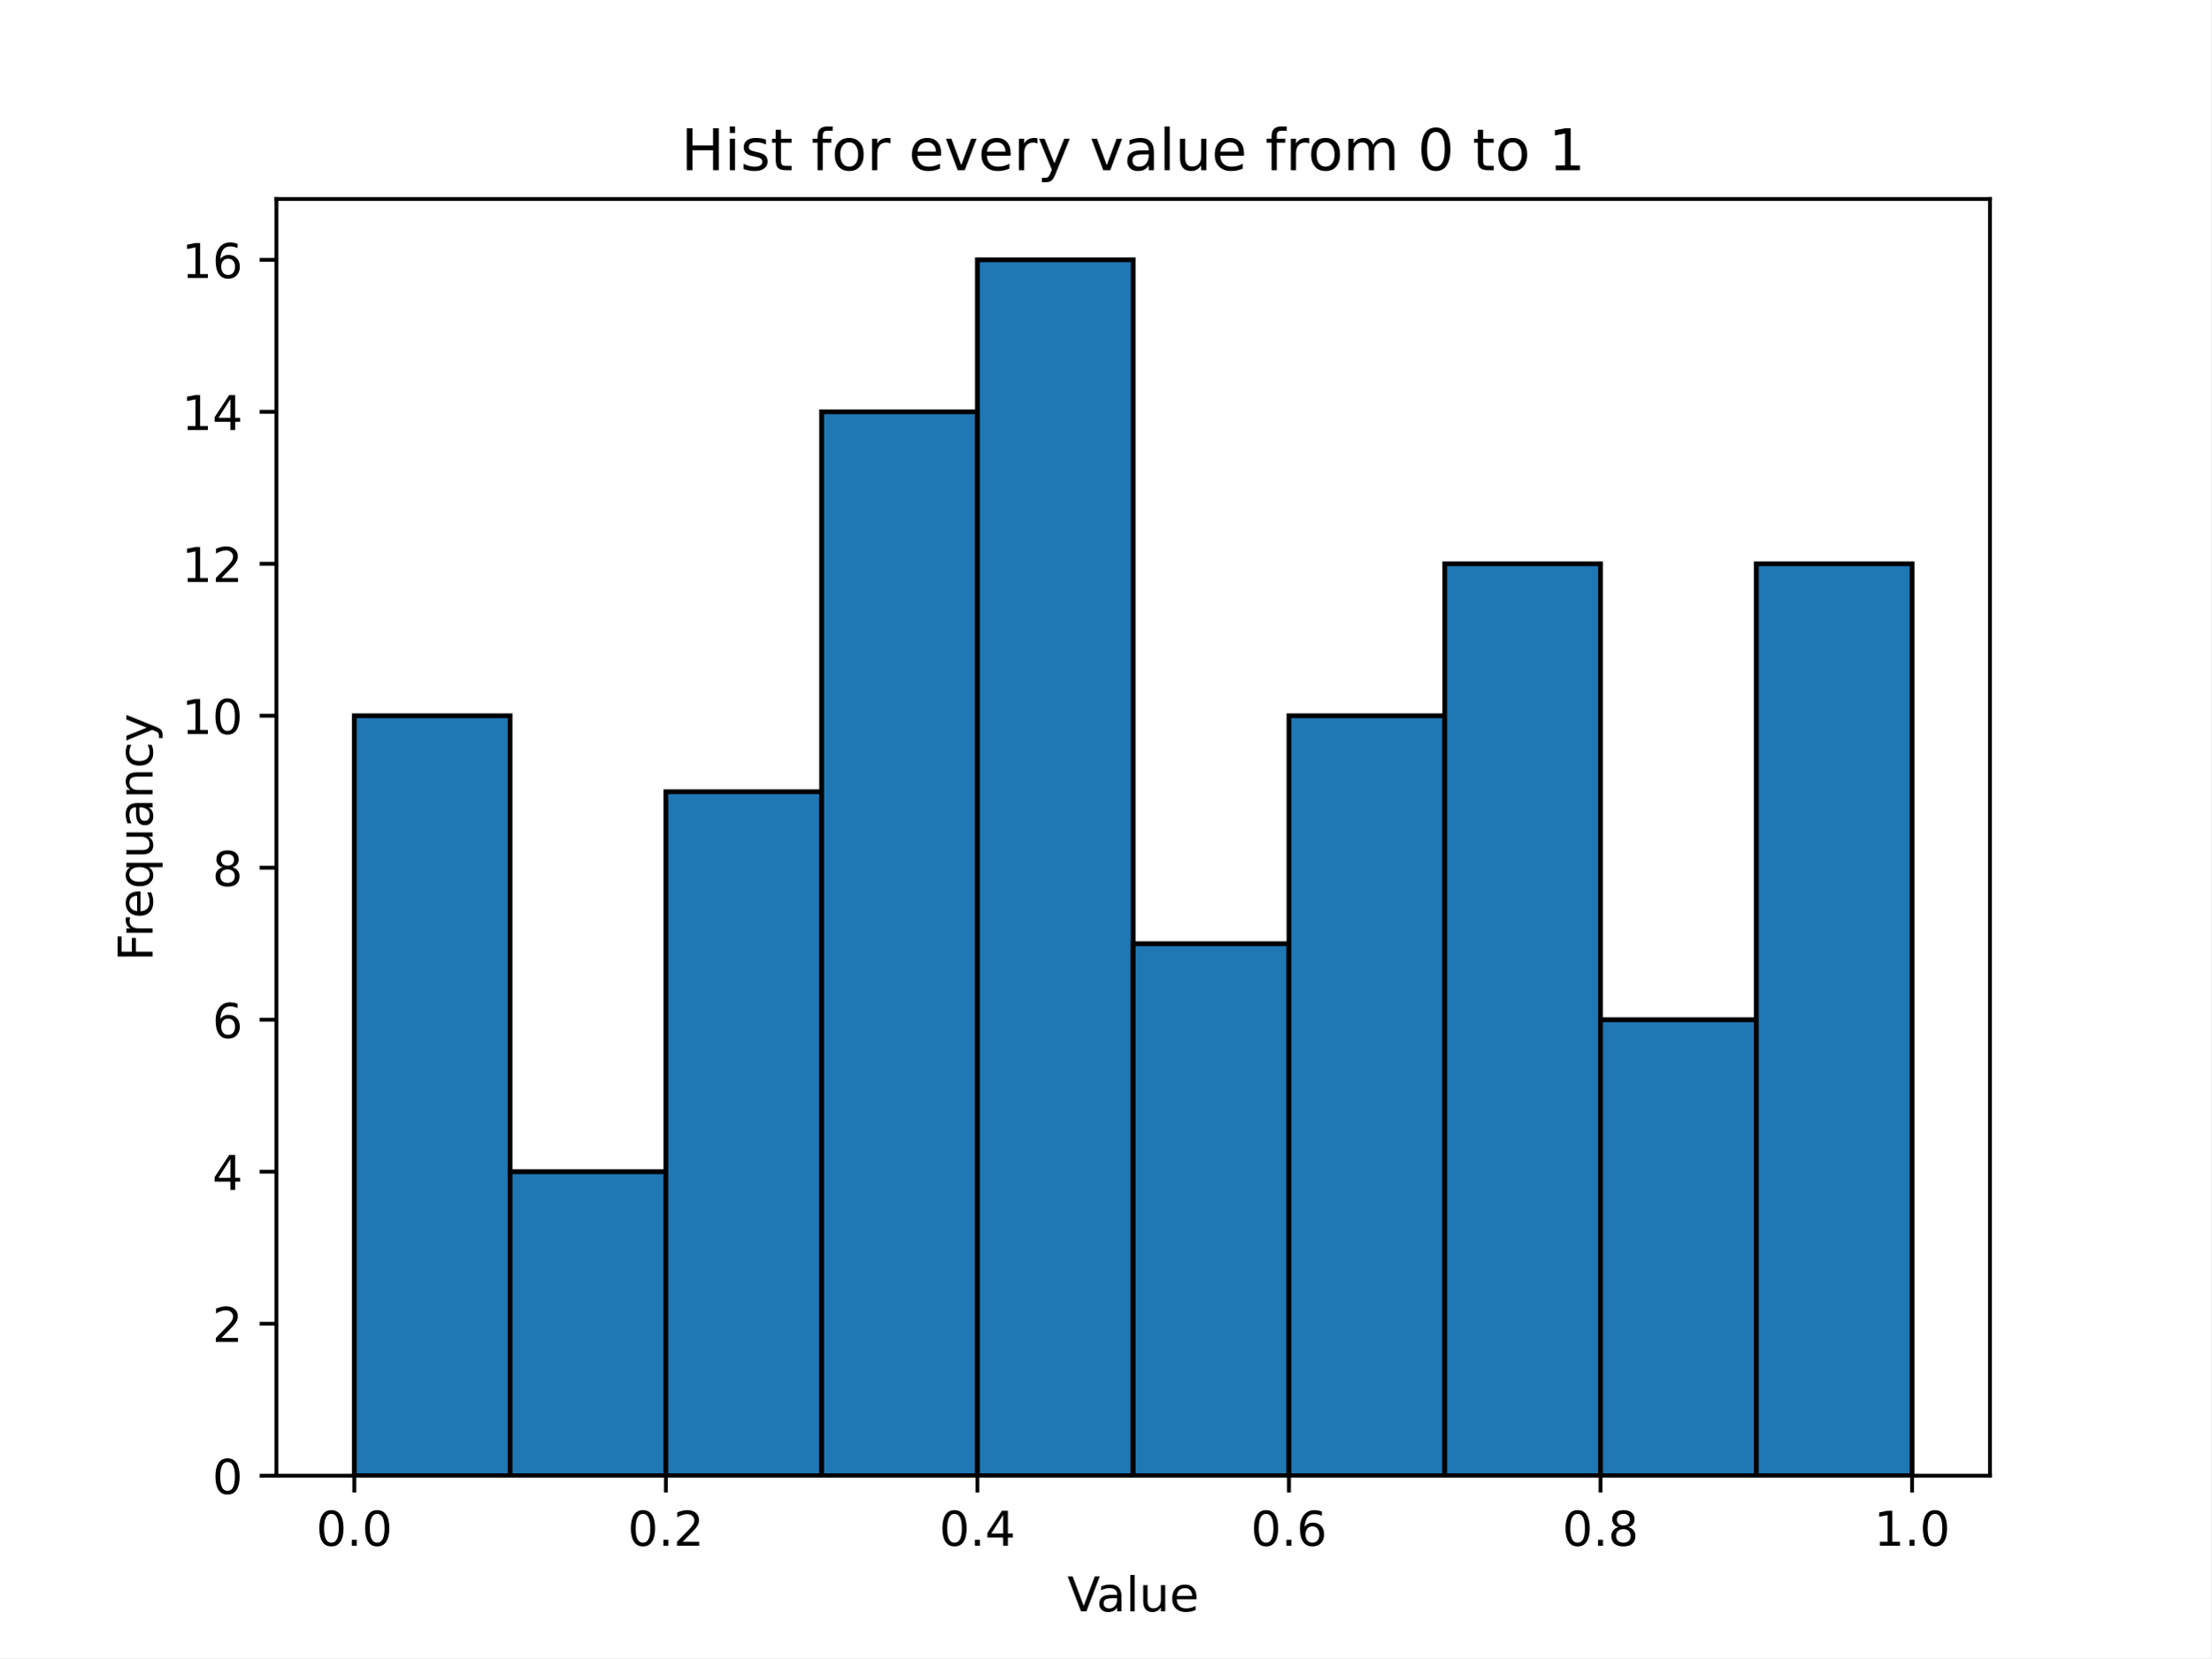
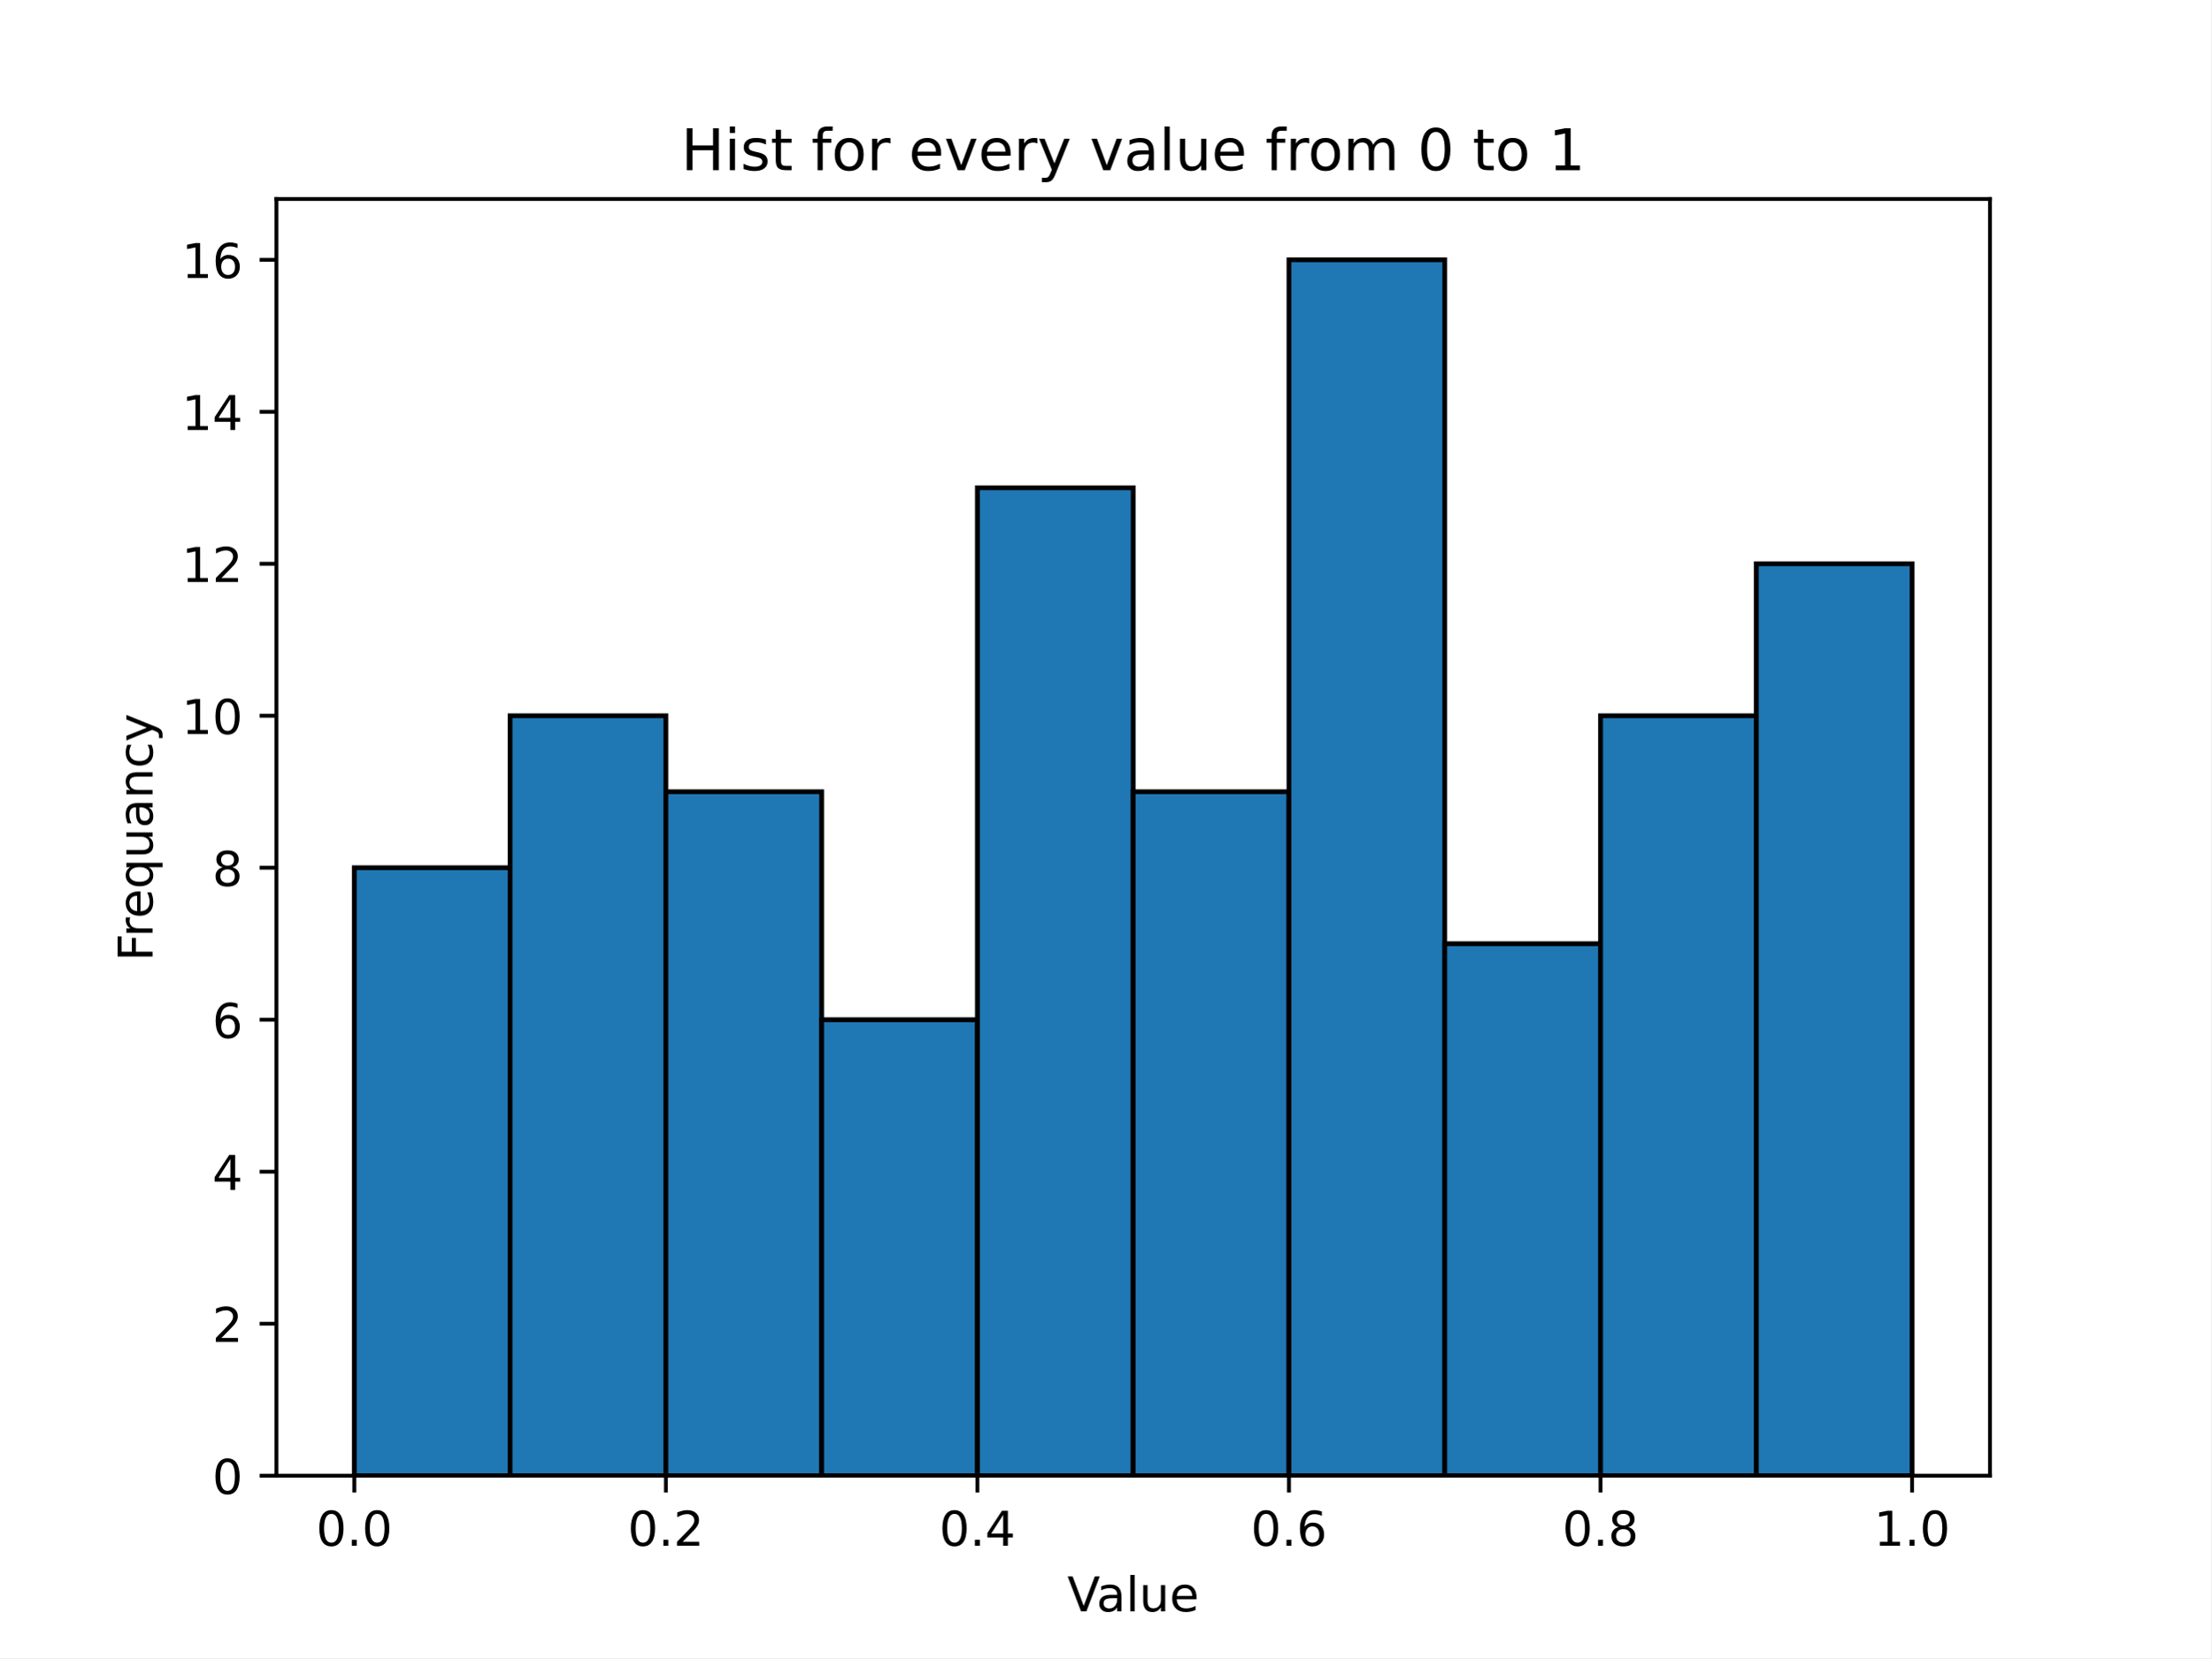
<svg xmlns="http://www.w3.org/2000/svg" xmlns:xlink="http://www.w3.org/1999/xlink" width="460.8pt" height="345.6pt" viewBox="0 0 460.8 345.6" version="1.1">
  <defs>
    <style type="text/css">*{stroke-linejoin: round; stroke-linecap: butt}</style>
  </defs>
  <g id="figure_1">
    <g id="patch_1">
      <path d="M 0 345.6  L 460.8 345.6  L 460.8 0  L 0 0  z " style="fill: #ffffff" />
    </g>
    <g id="axes_1">
      <g id="patch_2">
        <path d="M 57.6 307.584  L 414.72 307.584  L 414.72 41.472  L 57.6 41.472  z " style="fill: #ffffff" />
      </g>
      <g id="patch_3">
-         <path d="M 73.833 307.584  L 106.298 307.584  L 106.298 149.184  L 73.833 149.184  z " clip-path="url(#p1545d82039)" style="fill: #1f77b4; stroke: #000000; stroke-linejoin: miter" />
+         <path d="M 73.833 307.584  L 106.298 307.584  L 106.298 180.864  L 73.833 180.864  z " clip-path="url(#pb3b57848cc)" style="fill: #1f77b4; stroke: #000000; stroke-linejoin: miter" />
      </g>
      <g id="patch_4">
-         <path d="M 106.298 307.584  L 138.764 307.584  L 138.764 244.224  L 106.298 244.224  z " clip-path="url(#p1545d82039)" style="fill: #1f77b4; stroke: #000000; stroke-linejoin: miter" />
+         <path d="M 106.298 307.584  L 138.764 307.584  L 138.764 149.184  L 106.298 149.184  z " clip-path="url(#pb3b57848cc)" style="fill: #1f77b4; stroke: #000000; stroke-linejoin: miter" />
      </g>
      <g id="patch_5">
-         <path d="M 138.764 307.584  L 171.229 307.584  L 171.229 165.024  L 138.764 165.024  z " clip-path="url(#p1545d82039)" style="fill: #1f77b4; stroke: #000000; stroke-linejoin: miter" />
+         <path d="M 138.764 307.584  L 171.229 307.584  L 171.229 165.024  L 138.764 165.024  z " clip-path="url(#pb3b57848cc)" style="fill: #1f77b4; stroke: #000000; stroke-linejoin: miter" />
      </g>
      <g id="patch_6">
-         <path d="M 171.229 307.584  L 203.695 307.584  L 203.695 85.824  L 171.229 85.824  z " clip-path="url(#p1545d82039)" style="fill: #1f77b4; stroke: #000000; stroke-linejoin: miter" />
+         <path d="M 171.229 307.584  L 203.695 307.584  L 203.695 212.544  L 171.229 212.544  z " clip-path="url(#pb3b57848cc)" style="fill: #1f77b4; stroke: #000000; stroke-linejoin: miter" />
      </g>
      <g id="patch_7">
-         <path d="M 203.695 307.584  L 236.16 307.584  L 236.16 54.144  L 203.695 54.144  z " clip-path="url(#p1545d82039)" style="fill: #1f77b4; stroke: #000000; stroke-linejoin: miter" />
+         <path d="M 203.695 307.584  L 236.16 307.584  L 236.16 101.664  L 203.695 101.664  z " clip-path="url(#pb3b57848cc)" style="fill: #1f77b4; stroke: #000000; stroke-linejoin: miter" />
      </g>
      <g id="patch_8">
-         <path d="M 236.16 307.584  L 268.625 307.584  L 268.625 196.704  L 236.16 196.704  z " clip-path="url(#p1545d82039)" style="fill: #1f77b4; stroke: #000000; stroke-linejoin: miter" />
+         <path d="M 236.16 307.584  L 268.625 307.584  L 268.625 165.024  L 236.16 165.024  z " clip-path="url(#pb3b57848cc)" style="fill: #1f77b4; stroke: #000000; stroke-linejoin: miter" />
      </g>
      <g id="patch_9">
-         <path d="M 268.625 307.584  L 301.091 307.584  L 301.091 149.184  L 268.625 149.184  z " clip-path="url(#p1545d82039)" style="fill: #1f77b4; stroke: #000000; stroke-linejoin: miter" />
+         <path d="M 268.625 307.584  L 301.091 307.584  L 301.091 54.144  L 268.625 54.144  z " clip-path="url(#pb3b57848cc)" style="fill: #1f77b4; stroke: #000000; stroke-linejoin: miter" />
      </g>
      <g id="patch_10">
-         <path d="M 301.091 307.584  L 333.556 307.584  L 333.556 117.504  L 301.091 117.504  z " clip-path="url(#p1545d82039)" style="fill: #1f77b4; stroke: #000000; stroke-linejoin: miter" />
+         <path d="M 301.091 307.584  L 333.556 307.584  L 333.556 196.704  L 301.091 196.704  z " clip-path="url(#pb3b57848cc)" style="fill: #1f77b4; stroke: #000000; stroke-linejoin: miter" />
      </g>
      <g id="patch_11">
-         <path d="M 333.556 307.584  L 366.022 307.584  L 366.022 212.544  L 333.556 212.544  z " clip-path="url(#p1545d82039)" style="fill: #1f77b4; stroke: #000000; stroke-linejoin: miter" />
+         <path d="M 333.556 307.584  L 366.022 307.584  L 366.022 149.184  L 333.556 149.184  z " clip-path="url(#pb3b57848cc)" style="fill: #1f77b4; stroke: #000000; stroke-linejoin: miter" />
      </g>
      <g id="patch_12">
-         <path d="M 366.022 307.584  L 398.487 307.584  L 398.487 117.504  L 366.022 117.504  z " clip-path="url(#p1545d82039)" style="fill: #1f77b4; stroke: #000000; stroke-linejoin: miter" />
+         <path d="M 366.022 307.584  L 398.487 307.584  L 398.487 117.504  L 366.022 117.504  z " clip-path="url(#pb3b57848cc)" style="fill: #1f77b4; stroke: #000000; stroke-linejoin: miter" />
      </g>
      <g id="matplotlib.axis_1">
        <g id="xtick_1">
          <g id="line2d_1">
            <defs>
-               <path id="m41d5054d80" d="M 0 0  L 0 3.5  " style="stroke: #000000; stroke-width: 0.8" />
+               <path id="m8c3c869374" d="M 0 0  L 0 3.5  " style="stroke: #000000; stroke-width: 0.8" />
            </defs>
            <g>
-               <use xlink:href="#m41d5054d80" x="73.833" y="307.584" style="stroke: #000000; stroke-width: 0.8" />
+               <use xlink:href="#m8c3c869374" x="73.833" y="307.584" style="stroke: #000000; stroke-width: 0.8" />
            </g>
          </g>
          <g id="text_1">
            <g transform="translate(65.88116 322.1824) scale(0.1 -0.1)">
              <defs>
                <path id="DejaVuSans-30" d="M 2034 4250  Q 1547 4250 1301 3770  Q 1056 3291 1056 2328  Q 1056 1369 1301 889  Q 1547 409 2034 409  Q 2525 409 2770 889  Q 3016 1369 3016 2328  Q 3016 3291 2770 3770  Q 2525 4250 2034 4250  z M 2034 4750  Q 2819 4750 3233 4129  Q 3647 3509 3647 2328  Q 3647 1150 3233 529  Q 2819 -91 2034 -91  Q 1250 -91 836 529  Q 422 1150 422 2328  Q 422 3509 836 4129  Q 1250 4750 2034 4750  z " transform="scale(0.015625)" />
                <path id="DejaVuSans-2e" d="M 684 794  L 1344 794  L 1344 0  L 684 0  L 684 794  z " transform="scale(0.015625)" />
              </defs>
              <use xlink:href="#DejaVuSans-30" />
              <use xlink:href="#DejaVuSans-2e" transform="translate(63.62305 0)" />
              <use xlink:href="#DejaVuSans-30" transform="translate(95.41016 0)" />
            </g>
          </g>
        </g>
        <g id="xtick_2">
          <g id="line2d_2">
            <g>
-               <use xlink:href="#m41d5054d80" x="138.764" y="307.584" style="stroke: #000000; stroke-width: 0.8" />
+               <use xlink:href="#m8c3c869374" x="138.764" y="307.584" style="stroke: #000000; stroke-width: 0.8" />
            </g>
          </g>
          <g id="text_2">
            <g transform="translate(130.8121 322.1824) scale(0.1 -0.1)">
              <defs>
                <path id="DejaVuSans-32" d="M 1228 531  L 3431 531  L 3431 0  L 469 0  L 469 531  Q 828 903 1448 1529  Q 2069 2156 2228 2338  Q 2531 2678 2651 2914  Q 2772 3150 2772 3378  Q 2772 3750 2511 3984  Q 2250 4219 1831 4219  Q 1534 4219 1204 4116  Q 875 4013 500 3803  L 500 4441  Q 881 4594 1212 4672  Q 1544 4750 1819 4750  Q 2544 4750 2975 4387  Q 3406 4025 3406 3419  Q 3406 3131 3298 2873  Q 3191 2616 2906 2266  Q 2828 2175 2409 1742  Q 1991 1309 1228 531  z " transform="scale(0.015625)" />
              </defs>
              <use xlink:href="#DejaVuSans-30" />
              <use xlink:href="#DejaVuSans-2e" transform="translate(63.62305 0)" />
              <use xlink:href="#DejaVuSans-32" transform="translate(95.41016 0)" />
            </g>
          </g>
        </g>
        <g id="xtick_3">
          <g id="line2d_3">
            <g>
-               <use xlink:href="#m41d5054d80" x="203.695" y="307.584" style="stroke: #000000; stroke-width: 0.8" />
+               <use xlink:href="#m8c3c869374" x="203.695" y="307.584" style="stroke: #000000; stroke-width: 0.8" />
            </g>
          </g>
          <g id="text_3">
            <g transform="translate(195.743 322.1824) scale(0.1 -0.1)">
              <defs>
                <path id="DejaVuSans-34" d="M 2419 4116  L 825 1625  L 2419 1625  L 2419 4116  z M 2253 4666  L 3047 4666  L 3047 1625  L 3713 1625  L 3713 1100  L 3047 1100  L 3047 0  L 2419 0  L 2419 1100  L 313 1100  L 313 1709  L 2253 4666  z " transform="scale(0.015625)" />
              </defs>
              <use xlink:href="#DejaVuSans-30" />
              <use xlink:href="#DejaVuSans-2e" transform="translate(63.62305 0)" />
              <use xlink:href="#DejaVuSans-34" transform="translate(95.41016 0)" />
            </g>
          </g>
        </g>
        <g id="xtick_4">
          <g id="line2d_4">
            <g>
-               <use xlink:href="#m41d5054d80" x="268.625" y="307.584" style="stroke: #000000; stroke-width: 0.8" />
+               <use xlink:href="#m8c3c869374" x="268.625" y="307.584" style="stroke: #000000; stroke-width: 0.8" />
            </g>
          </g>
          <g id="text_4">
            <g transform="translate(260.6739 322.1824) scale(0.1 -0.1)">
              <defs>
                <path id="DejaVuSans-36" d="M 2113 2584  Q 1688 2584 1439 2293  Q 1191 2003 1191 1497  Q 1191 994 1439 701  Q 1688 409 2113 409  Q 2538 409 2786 701  Q 3034 994 3034 1497  Q 3034 2003 2786 2293  Q 2538 2584 2113 2584  z M 3366 4563  L 3366 3988  Q 3128 4100 2886 4159  Q 2644 4219 2406 4219  Q 1781 4219 1451 3797  Q 1122 3375 1075 2522  Q 1259 2794 1537 2939  Q 1816 3084 2150 3084  Q 2853 3084 3261 2657  Q 3669 2231 3669 1497  Q 3669 778 3244 343  Q 2819 -91 2113 -91  Q 1303 -91 875 529  Q 447 1150 447 2328  Q 447 3434 972 4092  Q 1497 4750 2381 4750  Q 2619 4750 2861 4703  Q 3103 4656 3366 4563  z " transform="scale(0.015625)" />
              </defs>
              <use xlink:href="#DejaVuSans-30" />
              <use xlink:href="#DejaVuSans-2e" transform="translate(63.62305 0)" />
              <use xlink:href="#DejaVuSans-36" transform="translate(95.41016 0)" />
            </g>
          </g>
        </g>
        <g id="xtick_5">
          <g id="line2d_5">
            <g>
-               <use xlink:href="#m41d5054d80" x="333.556" y="307.584" style="stroke: #000000; stroke-width: 0.8" />
+               <use xlink:href="#m8c3c869374" x="333.556" y="307.584" style="stroke: #000000; stroke-width: 0.8" />
            </g>
          </g>
          <g id="text_5">
            <g transform="translate(325.6048 322.1824) scale(0.1 -0.1)">
              <defs>
                <path id="DejaVuSans-38" d="M 2034 2216  Q 1584 2216 1326 1975  Q 1069 1734 1069 1313  Q 1069 891 1326 650  Q 1584 409 2034 409  Q 2484 409 2743 651  Q 3003 894 3003 1313  Q 3003 1734 2745 1975  Q 2488 2216 2034 2216  z M 1403 2484  Q 997 2584 770 2862  Q 544 3141 544 3541  Q 544 4100 942 4425  Q 1341 4750 2034 4750  Q 2731 4750 3128 4425  Q 3525 4100 3525 3541  Q 3525 3141 3298 2862  Q 3072 2584 2669 2484  Q 3125 2378 3379 2068  Q 3634 1759 3634 1313  Q 3634 634 3220 271  Q 2806 -91 2034 -91  Q 1263 -91 848 271  Q 434 634 434 1313  Q 434 1759 690 2068  Q 947 2378 1403 2484  z M 1172 3481  Q 1172 3119 1398 2916  Q 1625 2713 2034 2713  Q 2441 2713 2670 2916  Q 2900 3119 2900 3481  Q 2900 3844 2670 4047  Q 2441 4250 2034 4250  Q 1625 4250 1398 4047  Q 1172 3844 1172 3481  z " transform="scale(0.015625)" />
              </defs>
              <use xlink:href="#DejaVuSans-30" />
              <use xlink:href="#DejaVuSans-2e" transform="translate(63.62305 0)" />
              <use xlink:href="#DejaVuSans-38" transform="translate(95.41016 0)" />
            </g>
          </g>
        </g>
        <g id="xtick_6">
          <g id="line2d_6">
            <g>
-               <use xlink:href="#m41d5054d80" x="398.487" y="307.584" style="stroke: #000000; stroke-width: 0.8" />
+               <use xlink:href="#m8c3c869374" x="398.487" y="307.584" style="stroke: #000000; stroke-width: 0.8" />
            </g>
          </g>
          <g id="text_6">
            <g transform="translate(390.5357 322.1824) scale(0.1 -0.1)">
              <defs>
                <path id="DejaVuSans-31" d="M 794 531  L 1825 531  L 1825 4091  L 703 3866  L 703 4441  L 1819 4666  L 2450 4666  L 2450 531  L 3481 531  L 3481 0  L 794 0  L 794 531  z " transform="scale(0.015625)" />
              </defs>
              <use xlink:href="#DejaVuSans-31" />
              <use xlink:href="#DejaVuSans-2e" transform="translate(63.62305 0)" />
              <use xlink:href="#DejaVuSans-30" transform="translate(95.41016 0)" />
            </g>
          </g>
        </g>
        <g id="text_7">
          <g transform="translate(222.4288 335.8606) scale(0.1 -0.1)">
            <defs>
              <path id="DejaVuSans-56" d="M 1831 0  L 50 4666  L 709 4666  L 2188 738  L 3669 4666  L 4325 4666  L 2547 0  L 1831 0  z " transform="scale(0.015625)" />
              <path id="DejaVuSans-61" d="M 2194 1759  Q 1497 1759 1228 1600  Q 959 1441 959 1056  Q 959 750 1161 570  Q 1363 391 1709 391  Q 2188 391 2477 730  Q 2766 1069 2766 1631  L 2766 1759  L 2194 1759  z M 3341 1997  L 3341 0  L 2766 0  L 2766 531  Q 2569 213 2275 61  Q 1981 -91 1556 -91  Q 1019 -91 701 211  Q 384 513 384 1019  Q 384 1609 779 1909  Q 1175 2209 1959 2209  L 2766 2209  L 2766 2266  Q 2766 2663 2505 2880  Q 2244 3097 1772 3097  Q 1472 3097 1187 3025  Q 903 2953 641 2809  L 641 3341  Q 956 3463 1253 3523  Q 1550 3584 1831 3584  Q 2591 3584 2966 3190  Q 3341 2797 3341 1997  z " transform="scale(0.015625)" />
              <path id="DejaVuSans-6c" d="M 603 4863  L 1178 4863  L 1178 0  L 603 0  L 603 4863  z " transform="scale(0.015625)" />
              <path id="DejaVuSans-75" d="M 544 1381  L 544 3500  L 1119 3500  L 1119 1403  Q 1119 906 1312 657  Q 1506 409 1894 409  Q 2359 409 2629 706  Q 2900 1003 2900 1516  L 2900 3500  L 3475 3500  L 3475 0  L 2900 0  L 2900 538  Q 2691 219 2414 64  Q 2138 -91 1772 -91  Q 1169 -91 856 284  Q 544 659 544 1381  z M 1991 3584  L 1991 3584  z " transform="scale(0.015625)" />
              <path id="DejaVuSans-65" d="M 3597 1894  L 3597 1613  L 953 1613  Q 991 1019 1311 708  Q 1631 397 2203 397  Q 2534 397 2845 478  Q 3156 559 3463 722  L 3463 178  Q 3153 47 2828 -22  Q 2503 -91 2169 -91  Q 1331 -91 842 396  Q 353 884 353 1716  Q 353 2575 817 3079  Q 1281 3584 2069 3584  Q 2775 3584 3186 3129  Q 3597 2675 3597 1894  z M 3022 2063  Q 3016 2534 2758 2815  Q 2500 3097 2075 3097  Q 1594 3097 1305 2825  Q 1016 2553 972 2059  L 3022 2063  z " transform="scale(0.015625)" />
            </defs>
            <use xlink:href="#DejaVuSans-56" />
            <use xlink:href="#DejaVuSans-61" transform="translate(60.6582 0)" />
            <use xlink:href="#DejaVuSans-6c" transform="translate(121.9375 0)" />
            <use xlink:href="#DejaVuSans-75" transform="translate(149.7207 0)" />
            <use xlink:href="#DejaVuSans-65" transform="translate(213.0996 0)" />
          </g>
        </g>
      </g>
      <g id="matplotlib.axis_2">
        <g id="ytick_1">
          <g id="line2d_7">
            <defs>
-               <path id="m8de195531a" d="M 0 0  L -3.5 0  " style="stroke: #000000; stroke-width: 0.8" />
+               <path id="m3414b4ed4a" d="M 0 0  L -3.5 0  " style="stroke: #000000; stroke-width: 0.8" />
            </defs>
            <g>
-               <use xlink:href="#m8de195531a" x="57.6" y="307.584" style="stroke: #000000; stroke-width: 0.8" />
+               <use xlink:href="#m3414b4ed4a" x="57.6" y="307.584" style="stroke: #000000; stroke-width: 0.8" />
            </g>
          </g>
          <g id="text_8">
            <g transform="translate(44.2375 311.3832) scale(0.1 -0.1)">
              <use xlink:href="#DejaVuSans-30" />
            </g>
          </g>
        </g>
        <g id="ytick_2">
          <g id="line2d_8">
            <g>
-               <use xlink:href="#m8de195531a" x="57.6" y="275.904" style="stroke: #000000; stroke-width: 0.8" />
+               <use xlink:href="#m3414b4ed4a" x="57.6" y="275.904" style="stroke: #000000; stroke-width: 0.8" />
            </g>
          </g>
          <g id="text_9">
            <g transform="translate(44.2375 279.7032) scale(0.1 -0.1)">
              <use xlink:href="#DejaVuSans-32" />
            </g>
          </g>
        </g>
        <g id="ytick_3">
          <g id="line2d_9">
            <g>
-               <use xlink:href="#m8de195531a" x="57.6" y="244.224" style="stroke: #000000; stroke-width: 0.8" />
+               <use xlink:href="#m3414b4ed4a" x="57.6" y="244.224" style="stroke: #000000; stroke-width: 0.8" />
            </g>
          </g>
          <g id="text_10">
            <g transform="translate(44.2375 248.0232) scale(0.1 -0.1)">
              <use xlink:href="#DejaVuSans-34" />
            </g>
          </g>
        </g>
        <g id="ytick_4">
          <g id="line2d_10">
            <g>
-               <use xlink:href="#m8de195531a" x="57.6" y="212.544" style="stroke: #000000; stroke-width: 0.8" />
+               <use xlink:href="#m3414b4ed4a" x="57.6" y="212.544" style="stroke: #000000; stroke-width: 0.8" />
            </g>
          </g>
          <g id="text_11">
            <g transform="translate(44.2375 216.3432) scale(0.1 -0.1)">
              <use xlink:href="#DejaVuSans-36" />
            </g>
          </g>
        </g>
        <g id="ytick_5">
          <g id="line2d_11">
            <g>
-               <use xlink:href="#m8de195531a" x="57.6" y="180.864" style="stroke: #000000; stroke-width: 0.8" />
+               <use xlink:href="#m3414b4ed4a" x="57.6" y="180.864" style="stroke: #000000; stroke-width: 0.8" />
            </g>
          </g>
          <g id="text_12">
            <g transform="translate(44.2375 184.6632) scale(0.1 -0.1)">
              <use xlink:href="#DejaVuSans-38" />
            </g>
          </g>
        </g>
        <g id="ytick_6">
          <g id="line2d_12">
            <g>
-               <use xlink:href="#m8de195531a" x="57.6" y="149.184" style="stroke: #000000; stroke-width: 0.8" />
+               <use xlink:href="#m3414b4ed4a" x="57.6" y="149.184" style="stroke: #000000; stroke-width: 0.8" />
            </g>
          </g>
          <g id="text_13">
            <g transform="translate(37.875 152.9832) scale(0.1 -0.1)">
              <use xlink:href="#DejaVuSans-31" />
              <use xlink:href="#DejaVuSans-30" transform="translate(63.62305 0)" />
            </g>
          </g>
        </g>
        <g id="ytick_7">
          <g id="line2d_13">
            <g>
-               <use xlink:href="#m8de195531a" x="57.6" y="117.504" style="stroke: #000000; stroke-width: 0.8" />
+               <use xlink:href="#m3414b4ed4a" x="57.6" y="117.504" style="stroke: #000000; stroke-width: 0.8" />
            </g>
          </g>
          <g id="text_14">
            <g transform="translate(37.875 121.3032) scale(0.1 -0.1)">
              <use xlink:href="#DejaVuSans-31" />
              <use xlink:href="#DejaVuSans-32" transform="translate(63.62305 0)" />
            </g>
          </g>
        </g>
        <g id="ytick_8">
          <g id="line2d_14">
            <g>
-               <use xlink:href="#m8de195531a" x="57.6" y="85.824" style="stroke: #000000; stroke-width: 0.8" />
+               <use xlink:href="#m3414b4ed4a" x="57.6" y="85.824" style="stroke: #000000; stroke-width: 0.8" />
            </g>
          </g>
          <g id="text_15">
            <g transform="translate(37.875 89.62322) scale(0.1 -0.1)">
              <use xlink:href="#DejaVuSans-31" />
              <use xlink:href="#DejaVuSans-34" transform="translate(63.62305 0)" />
            </g>
          </g>
        </g>
        <g id="ytick_9">
          <g id="line2d_15">
            <g>
-               <use xlink:href="#m8de195531a" x="57.6" y="54.144" style="stroke: #000000; stroke-width: 0.8" />
+               <use xlink:href="#m3414b4ed4a" x="57.6" y="54.144" style="stroke: #000000; stroke-width: 0.8" />
            </g>
          </g>
          <g id="text_16">
            <g transform="translate(37.875 57.94322) scale(0.1 -0.1)">
              <use xlink:href="#DejaVuSans-31" />
              <use xlink:href="#DejaVuSans-36" transform="translate(63.62305 0)" />
            </g>
          </g>
        </g>
        <g id="text_17">
          <g transform="translate(31.79531 200.3452) rotate(-90) scale(0.1 -0.1)">
            <defs>
              <path id="DejaVuSans-46" d="M 628 4666  L 3309 4666  L 3309 4134  L 1259 4134  L 1259 2759  L 3109 2759  L 3109 2228  L 1259 2228  L 1259 0  L 628 0  L 628 4666  z " transform="scale(0.015625)" />
              <path id="DejaVuSans-72" d="M 2631 2963  Q 2534 3019 2420 3045  Q 2306 3072 2169 3072  Q 1681 3072 1420 2755  Q 1159 2438 1159 1844  L 1159 0  L 581 0  L 581 3500  L 1159 3500  L 1159 2956  Q 1341 3275 1631 3429  Q 1922 3584 2338 3584  Q 2397 3584 2469 3576  Q 2541 3569 2628 3553  L 2631 2963  z " transform="scale(0.015625)" />
              <path id="DejaVuSans-71" d="M 947 1747  Q 947 1113 1208 752  Q 1469 391 1925 391  Q 2381 391 2643 752  Q 2906 1113 2906 1747  Q 2906 2381 2643 2742  Q 2381 3103 1925 3103  Q 1469 3103 1208 2742  Q 947 2381 947 1747  z M 2906 525  Q 2725 213 2448 61  Q 2172 -91 1784 -91  Q 1150 -91 751 415  Q 353 922 353 1747  Q 353 2572 751 3078  Q 1150 3584 1784 3584  Q 2172 3584 2448 3432  Q 2725 3281 2906 2969  L 2906 3500  L 3481 3500  L 3481 -1331  L 2906 -1331  L 2906 525  z " transform="scale(0.015625)" />
              <path id="DejaVuSans-6e" d="M 3513 2113  L 3513 0  L 2938 0  L 2938 2094  Q 2938 2591 2744 2837  Q 2550 3084 2163 3084  Q 1697 3084 1428 2787  Q 1159 2491 1159 1978  L 1159 0  L 581 0  L 581 3500  L 1159 3500  L 1159 2956  Q 1366 3272 1645 3428  Q 1925 3584 2291 3584  Q 2894 3584 3203 3211  Q 3513 2838 3513 2113  z " transform="scale(0.015625)" />
              <path id="DejaVuSans-63" d="M 3122 3366  L 3122 2828  Q 2878 2963 2633 3030  Q 2388 3097 2138 3097  Q 1578 3097 1268 2742  Q 959 2388 959 1747  Q 959 1106 1268 751  Q 1578 397 2138 397  Q 2388 397 2633 464  Q 2878 531 3122 666  L 3122 134  Q 2881 22 2623 -34  Q 2366 -91 2075 -91  Q 1284 -91 818 406  Q 353 903 353 1747  Q 353 2603 823 3093  Q 1294 3584 2113 3584  Q 2378 3584 2631 3529  Q 2884 3475 3122 3366  z " transform="scale(0.015625)" />
              <path id="DejaVuSans-79" d="M 2059 -325  Q 1816 -950 1584 -1140  Q 1353 -1331 966 -1331  L 506 -1331  L 506 -850  L 844 -850  Q 1081 -850 1212 -737  Q 1344 -625 1503 -206  L 1606 56  L 191 3500  L 800 3500  L 1894 763  L 2988 3500  L 3597 3500  L 2059 -325  z " transform="scale(0.015625)" />
            </defs>
            <use xlink:href="#DejaVuSans-46" />
            <use xlink:href="#DejaVuSans-72" transform="translate(50.26953 0)" />
            <use xlink:href="#DejaVuSans-65" transform="translate(89.13281 0)" />
            <use xlink:href="#DejaVuSans-71" transform="translate(150.6562 0)" />
            <use xlink:href="#DejaVuSans-75" transform="translate(214.1328 0)" />
            <use xlink:href="#DejaVuSans-61" transform="translate(277.5117 0)" />
            <use xlink:href="#DejaVuSans-6e" transform="translate(338.791 0)" />
            <use xlink:href="#DejaVuSans-63" transform="translate(402.1699 0)" />
            <use xlink:href="#DejaVuSans-79" transform="translate(457.1504 0)" />
          </g>
        </g>
      </g>
      <g id="patch_13">
        <path d="M 57.6 307.584  L 57.6 41.472  " style="fill: none; stroke: #000000; stroke-width: 0.8; stroke-linejoin: miter; stroke-linecap: square" />
      </g>
      <g id="patch_14">
        <path d="M 414.72 307.584  L 414.72 41.472  " style="fill: none; stroke: #000000; stroke-width: 0.8; stroke-linejoin: miter; stroke-linecap: square" />
      </g>
      <g id="patch_15">
        <path d="M 57.6 307.584  L 414.72 307.584  " style="fill: none; stroke: #000000; stroke-width: 0.8; stroke-linejoin: miter; stroke-linecap: square" />
      </g>
      <g id="patch_16">
        <path d="M 57.6 41.472  L 414.72 41.472  " style="fill: none; stroke: #000000; stroke-width: 0.8; stroke-linejoin: miter; stroke-linecap: square" />
      </g>
      <g id="text_18">
        <g transform="translate(141.945 35.472) scale(0.12 -0.12)">
          <defs>
            <path id="DejaVuSans-48" d="M 628 4666  L 1259 4666  L 1259 2753  L 3553 2753  L 3553 4666  L 4184 4666  L 4184 0  L 3553 0  L 3553 2222  L 1259 2222  L 1259 0  L 628 0  L 628 4666  z " transform="scale(0.015625)" />
            <path id="DejaVuSans-69" d="M 603 3500  L 1178 3500  L 1178 0  L 603 0  L 603 3500  z M 603 4863  L 1178 4863  L 1178 4134  L 603 4134  L 603 4863  z " transform="scale(0.015625)" />
            <path id="DejaVuSans-73" d="M 2834 3397  L 2834 2853  Q 2591 2978 2328 3040  Q 2066 3103 1784 3103  Q 1356 3103 1142 2972  Q 928 2841 928 2578  Q 928 2378 1081 2264  Q 1234 2150 1697 2047  L 1894 2003  Q 2506 1872 2764 1633  Q 3022 1394 3022 966  Q 3022 478 2636 193  Q 2250 -91 1575 -91  Q 1294 -91 989 -36  Q 684 19 347 128  L 347 722  Q 666 556 975 473  Q 1284 391 1588 391  Q 1994 391 2212 530  Q 2431 669 2431 922  Q 2431 1156 2273 1281  Q 2116 1406 1581 1522  L 1381 1569  Q 847 1681 609 1914  Q 372 2147 372 2553  Q 372 3047 722 3315  Q 1072 3584 1716 3584  Q 2034 3584 2315 3537  Q 2597 3491 2834 3397  z " transform="scale(0.015625)" />
            <path id="DejaVuSans-74" d="M 1172 4494  L 1172 3500  L 2356 3500  L 2356 3053  L 1172 3053  L 1172 1153  Q 1172 725 1289 603  Q 1406 481 1766 481  L 2356 481  L 2356 0  L 1766 0  Q 1100 0 847 248  Q 594 497 594 1153  L 594 3053  L 172 3053  L 172 3500  L 594 3500  L 594 4494  L 1172 4494  z " transform="scale(0.015625)" />
            <path id="DejaVuSans-20" transform="scale(0.015625)" />
            <path id="DejaVuSans-66" d="M 2375 4863  L 2375 4384  L 1825 4384  Q 1516 4384 1395 4259  Q 1275 4134 1275 3809  L 1275 3500  L 2222 3500  L 2222 3053  L 1275 3053  L 1275 0  L 697 0  L 697 3053  L 147 3053  L 147 3500  L 697 3500  L 697 3744  Q 697 4328 969 4595  Q 1241 4863 1831 4863  L 2375 4863  z " transform="scale(0.015625)" />
            <path id="DejaVuSans-6f" d="M 1959 3097  Q 1497 3097 1228 2736  Q 959 2375 959 1747  Q 959 1119 1226 758  Q 1494 397 1959 397  Q 2419 397 2687 759  Q 2956 1122 2956 1747  Q 2956 2369 2687 2733  Q 2419 3097 1959 3097  z M 1959 3584  Q 2709 3584 3137 3096  Q 3566 2609 3566 1747  Q 3566 888 3137 398  Q 2709 -91 1959 -91  Q 1206 -91 779 398  Q 353 888 353 1747  Q 353 2609 779 3096  Q 1206 3584 1959 3584  z " transform="scale(0.015625)" />
            <path id="DejaVuSans-76" d="M 191 3500  L 800 3500  L 1894 563  L 2988 3500  L 3597 3500  L 2284 0  L 1503 0  L 191 3500  z " transform="scale(0.015625)" />
            <path id="DejaVuSans-6d" d="M 3328 2828  Q 3544 3216 3844 3400  Q 4144 3584 4550 3584  Q 5097 3584 5394 3201  Q 5691 2819 5691 2113  L 5691 0  L 5113 0  L 5113 2094  Q 5113 2597 4934 2840  Q 4756 3084 4391 3084  Q 3944 3084 3684 2787  Q 3425 2491 3425 1978  L 3425 0  L 2847 0  L 2847 2094  Q 2847 2600 2669 2842  Q 2491 3084 2119 3084  Q 1678 3084 1418 2786  Q 1159 2488 1159 1978  L 1159 0  L 581 0  L 581 3500  L 1159 3500  L 1159 2956  Q 1356 3278 1631 3431  Q 1906 3584 2284 3584  Q 2666 3584 2933 3390  Q 3200 3197 3328 2828  z " transform="scale(0.015625)" />
          </defs>
          <use xlink:href="#DejaVuSans-48" />
          <use xlink:href="#DejaVuSans-69" transform="translate(75.19531 0)" />
          <use xlink:href="#DejaVuSans-73" transform="translate(102.9785 0)" />
          <use xlink:href="#DejaVuSans-74" transform="translate(155.0781 0)" />
          <use xlink:href="#DejaVuSans-20" transform="translate(194.2871 0)" />
          <use xlink:href="#DejaVuSans-66" transform="translate(226.0742 0)" />
          <use xlink:href="#DejaVuSans-6f" transform="translate(261.2793 0)" />
          <use xlink:href="#DejaVuSans-72" transform="translate(322.4609 0)" />
          <use xlink:href="#DejaVuSans-20" transform="translate(363.5742 0)" />
          <use xlink:href="#DejaVuSans-65" transform="translate(395.3613 0)" />
          <use xlink:href="#DejaVuSans-76" transform="translate(456.8848 0)" />
          <use xlink:href="#DejaVuSans-65" transform="translate(516.0645 0)" />
          <use xlink:href="#DejaVuSans-72" transform="translate(577.5879 0)" />
          <use xlink:href="#DejaVuSans-79" transform="translate(618.7012 0)" />
          <use xlink:href="#DejaVuSans-20" transform="translate(677.8809 0)" />
          <use xlink:href="#DejaVuSans-76" transform="translate(709.668 0)" />
          <use xlink:href="#DejaVuSans-61" transform="translate(768.8477 0)" />
          <use xlink:href="#DejaVuSans-6c" transform="translate(830.127 0)" />
          <use xlink:href="#DejaVuSans-75" transform="translate(857.9102 0)" />
          <use xlink:href="#DejaVuSans-65" transform="translate(921.2891 0)" />
          <use xlink:href="#DejaVuSans-20" transform="translate(982.8125 0)" />
          <use xlink:href="#DejaVuSans-66" transform="translate(1014.6 0)" />
          <use xlink:href="#DejaVuSans-72" transform="translate(1049.805 0)" />
          <use xlink:href="#DejaVuSans-6f" transform="translate(1088.668 0)" />
          <use xlink:href="#DejaVuSans-6d" transform="translate(1149.85 0)" />
          <use xlink:href="#DejaVuSans-20" transform="translate(1247.262 0)" />
          <use xlink:href="#DejaVuSans-30" transform="translate(1279.049 0)" />
          <use xlink:href="#DejaVuSans-20" transform="translate(1342.672 0)" />
          <use xlink:href="#DejaVuSans-74" transform="translate(1374.459 0)" />
          <use xlink:href="#DejaVuSans-6f" transform="translate(1413.668 0)" />
          <use xlink:href="#DejaVuSans-20" transform="translate(1474.85 0)" />
          <use xlink:href="#DejaVuSans-31" transform="translate(1506.637 0)" />
        </g>
      </g>
    </g>
  </g>
  <defs>
-     <clipPath id="p1545d82039">
+     <clipPath id="pb3b57848cc">
      <rect x="57.6" y="41.472" width="357.12" height="266.112" />
    </clipPath>
  </defs>
</svg>
